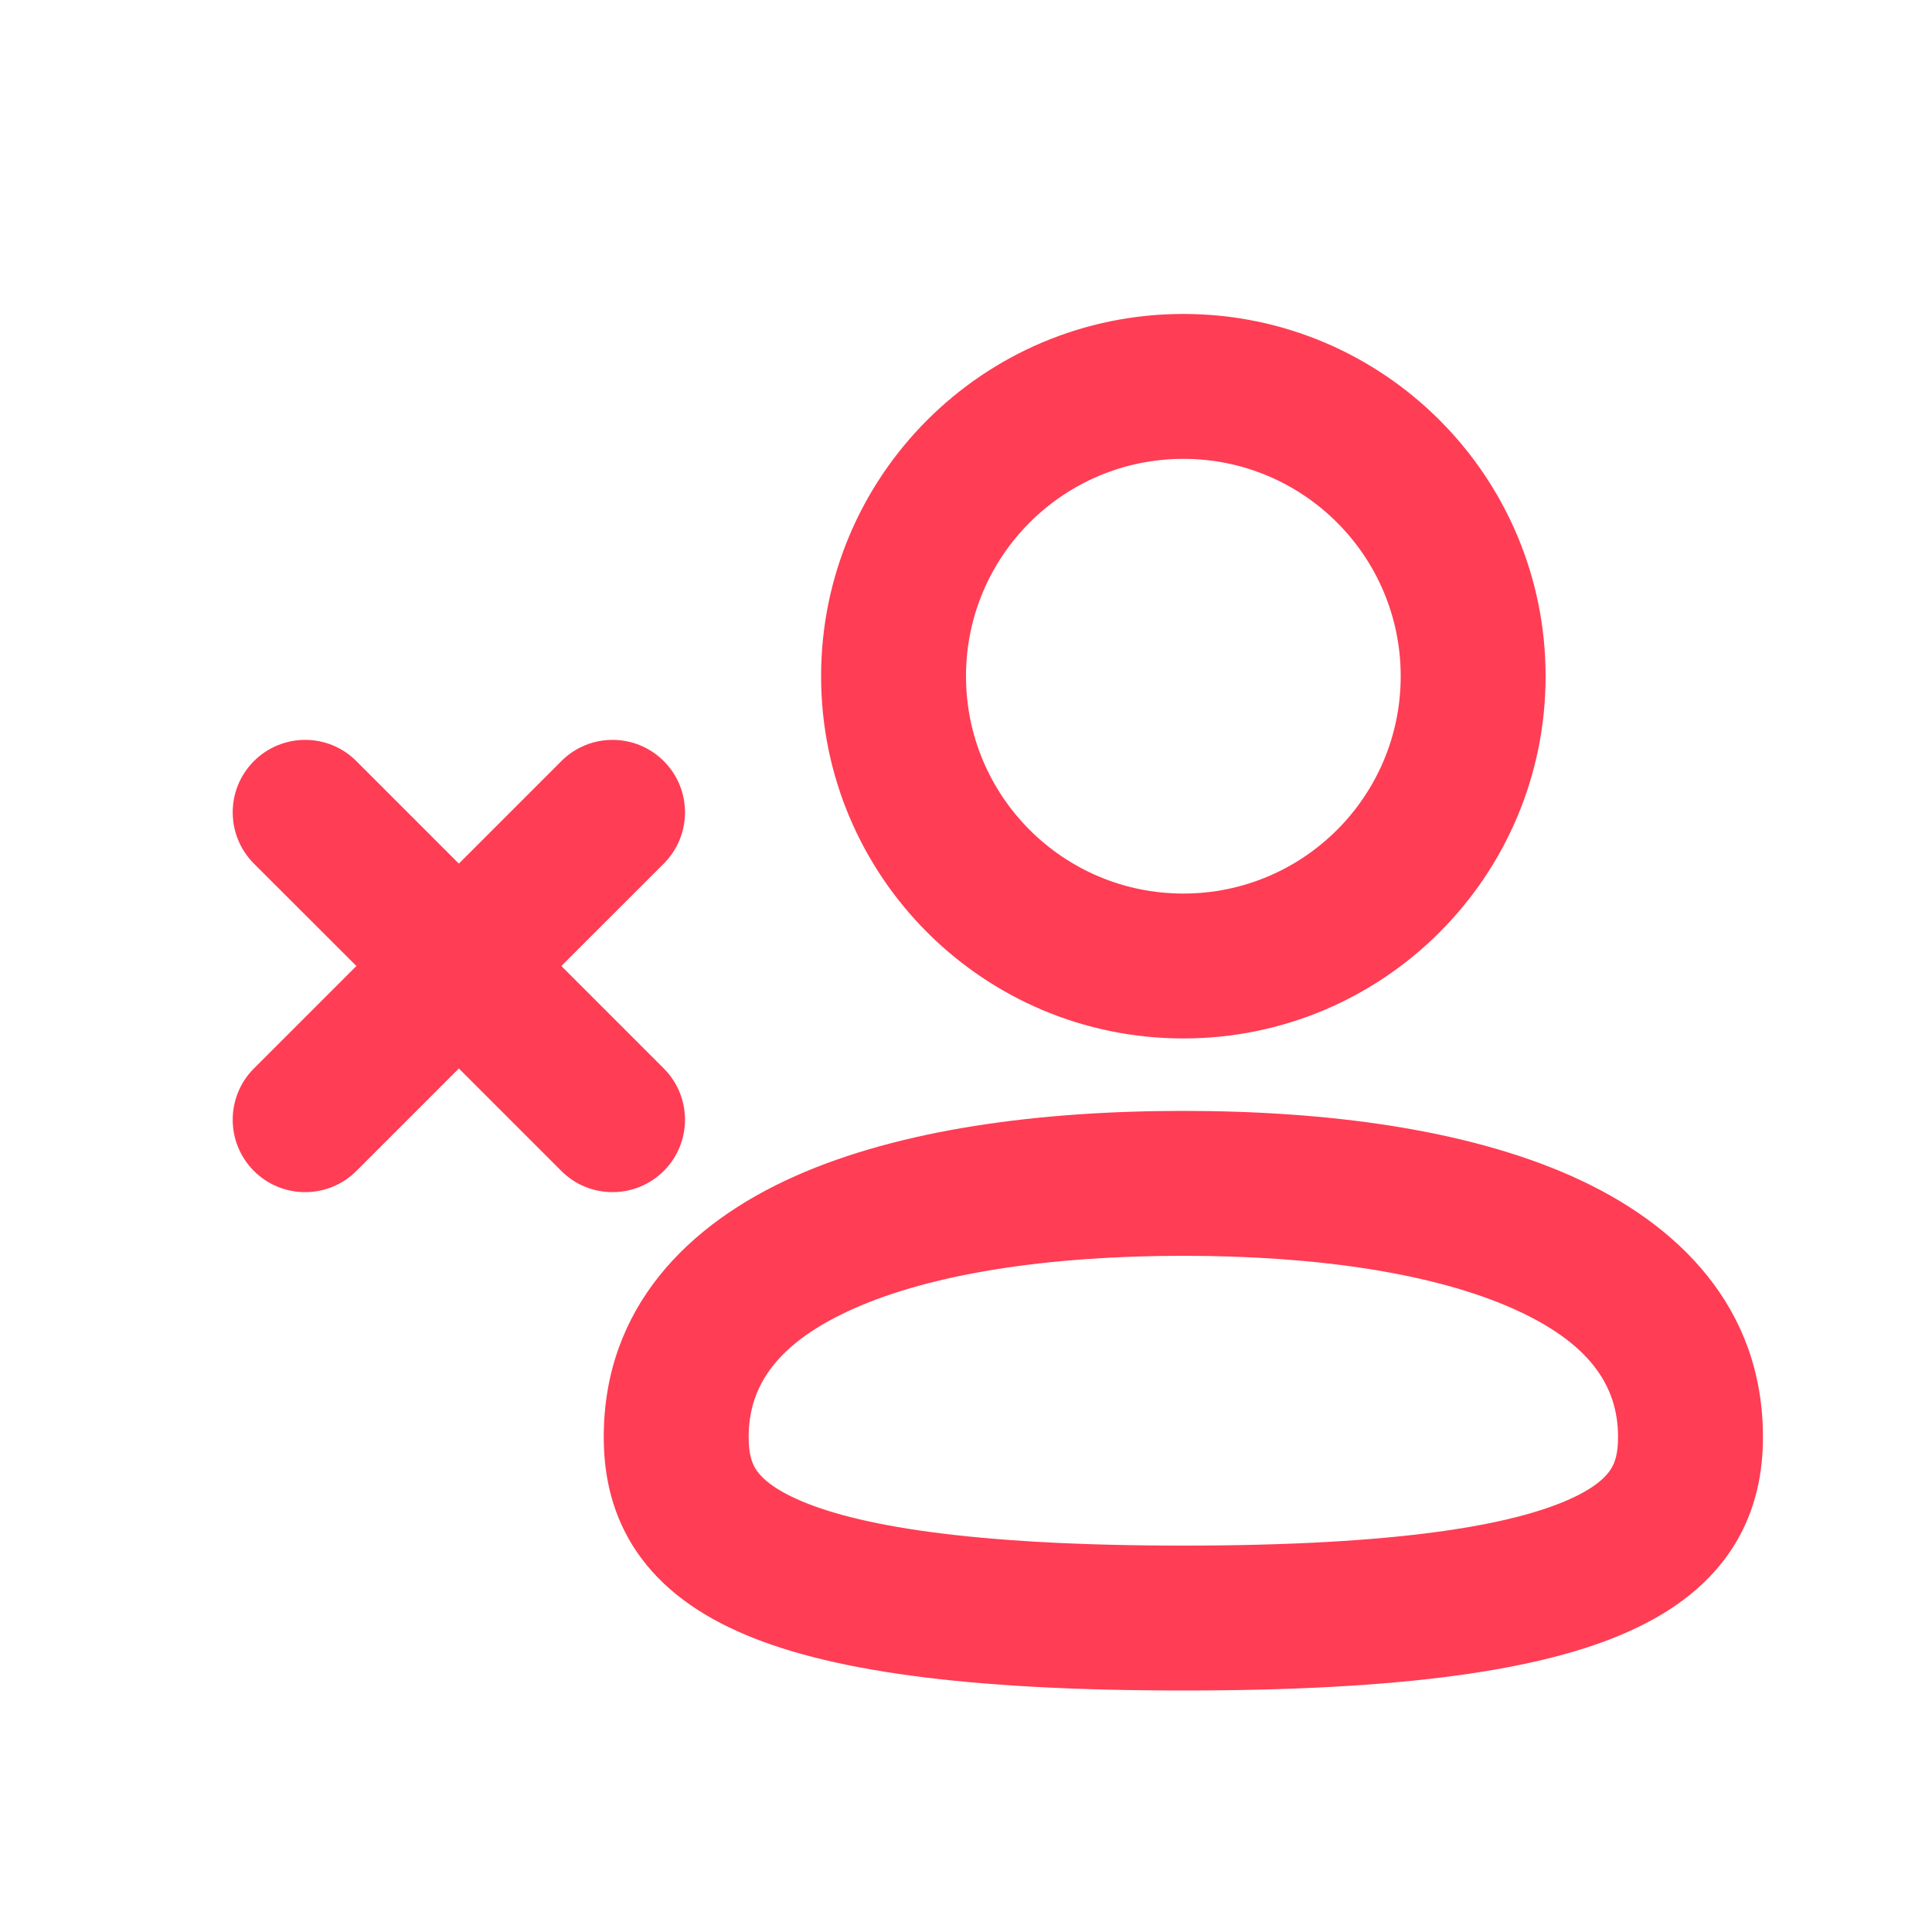
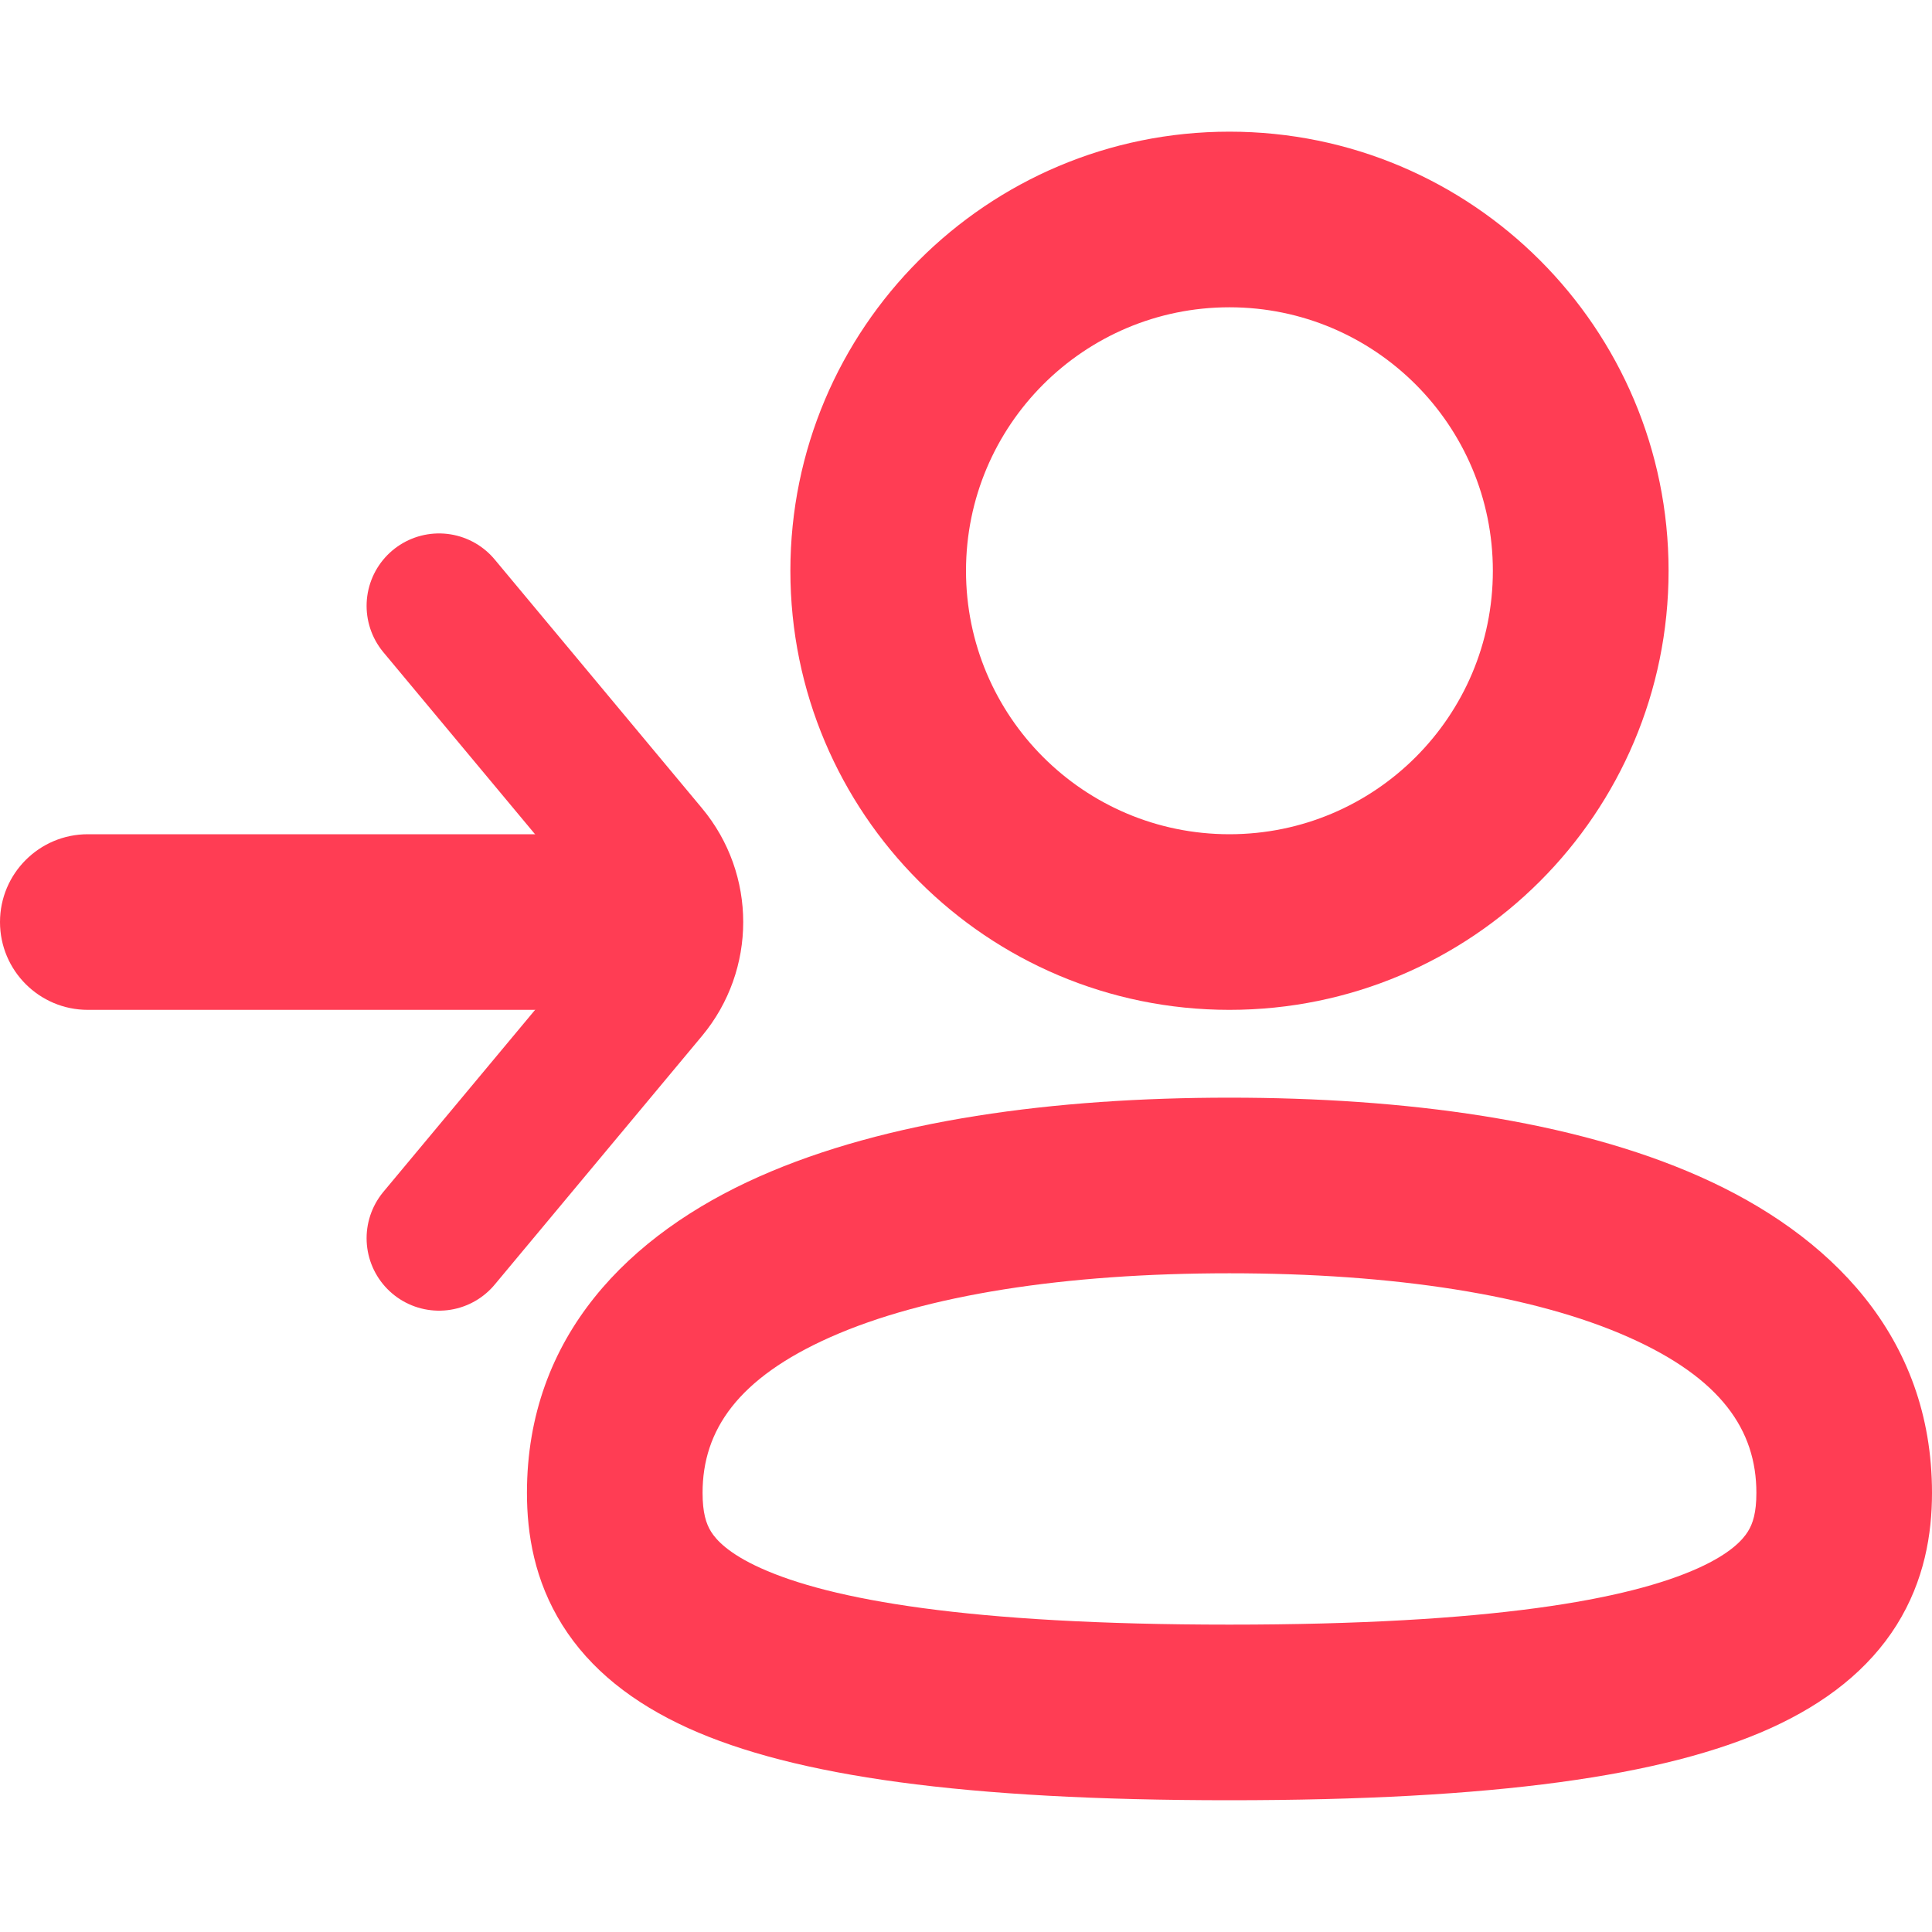
- <svg xmlns="http://www.w3.org/2000/svg" width="24" height="24" viewBox="0 0 24 24" fill="none">
-   <path fill-rule="evenodd" clip-rule="evenodd" d="M10.2 8.4C10.2 5.915 12.215 3.9 14.7 3.9C17.185 3.9 19.2 5.915 19.2 8.4C19.2 10.886 17.185 12.9 14.7 12.9C12.215 12.9 10.2 10.886 10.2 8.4ZM14.7 5.7C13.209 5.7 12 6.909 12 8.4C12 9.892 13.209 11.1 14.7 11.1C16.191 11.1 17.4 9.892 17.4 8.4C17.4 6.909 16.191 5.7 14.7 5.7Z" fill="#FF3D54" />
-   <path d="M8.246 9.455C8.597 9.806 8.597 10.376 8.246 10.728L6.973 12L8.246 13.273C8.597 13.625 8.597 14.194 8.246 14.546C7.894 14.897 7.324 14.897 6.973 14.546L5.7 13.273L4.427 14.546C4.076 14.897 3.506 14.897 3.154 14.546C2.803 14.194 2.803 13.625 3.154 13.273L4.427 12L3.154 10.728C2.803 10.376 2.803 9.806 3.154 9.455C3.506 9.103 4.076 9.103 4.427 9.455L5.7 10.728L6.973 9.455C7.324 9.103 7.894 9.103 8.246 9.455Z" fill="#FF3D54" />
-   <path fill-rule="evenodd" clip-rule="evenodd" d="M14.7 13.8C12.905 13.8 11.186 14.029 9.88 14.609C8.549 15.2 7.5 16.243 7.5 17.85C7.5 18.27 7.577 18.748 7.862 19.204C8.148 19.66 8.587 20.005 9.154 20.261C10.242 20.754 11.986 21 14.7 21C17.414 21 19.158 20.754 20.246 20.261C20.813 20.005 21.252 19.66 21.538 19.204C21.823 18.748 21.9 18.27 21.9 17.85C21.9 16.243 20.851 15.2 19.52 14.609C18.214 14.029 16.494 13.8 14.7 13.8ZM9.3 17.85C9.3 17.208 9.662 16.675 10.61 16.254C11.585 15.822 13.015 15.6 14.7 15.6C16.385 15.6 17.815 15.822 18.79 16.254C19.738 16.675 20.1 17.208 20.1 17.85C20.1 18.052 20.064 18.166 20.012 18.248C19.961 18.331 19.837 18.471 19.504 18.621C18.792 18.943 17.386 19.2 14.7 19.2C12.014 19.2 10.608 18.943 9.896 18.621C9.563 18.471 9.439 18.331 9.387 18.248C9.336 18.166 9.3 18.052 9.3 17.85Z" fill="#FF3D54" />
+ <svg xmlns="http://www.w3.org/2000/svg" width="20" height="20" viewBox="0 0 20 20" fill="none">
+   <path fill-rule="evenodd" clip-rule="evenodd" d="M8.182 5.909C8.182 3.398 10.217 1.363 12.727 1.363C15.238 1.363 17.273 3.398 17.273 5.909C17.273 8.419 15.238 10.454 12.727 10.454C10.217 10.454 8.182 8.419 8.182 5.909ZM12.727 3.181C11.221 3.181 10 4.403 10 5.909C10 7.415 11.221 8.636 12.727 8.636C14.233 8.636 15.454 7.415 15.454 5.909C15.454 4.403 14.233 3.181 12.727 3.181Z" fill="#FF3D54" />
+   <path d="M0 9.545C0 9.043 0.407 8.636 0.909 8.636H6.364C6.866 8.636 7.273 9.043 7.273 9.545C7.273 10.047 6.866 10.454 6.364 10.454H0.909C0.407 10.454 0 10.047 0 9.545Z" fill="#FF3D54" />
+   <path fill-rule="evenodd" clip-rule="evenodd" d="M12.727 11.363C10.915 11.363 9.178 11.594 7.859 12.18C6.514 12.777 5.455 13.831 5.455 15.454C5.455 15.879 5.532 16.361 5.821 16.822C6.109 17.282 6.553 17.63 7.125 17.89C8.224 18.387 9.985 18.636 12.727 18.636C15.469 18.636 17.23 18.387 18.329 17.89C18.902 17.63 19.345 17.282 19.634 16.822C19.922 16.361 20 15.879 20 15.454C20 13.831 18.941 12.777 17.596 12.18C16.277 11.594 14.54 11.363 12.727 11.363ZM7.273 15.454C7.273 14.805 7.638 14.268 8.596 13.842C9.581 13.405 11.025 13.181 12.727 13.181C14.429 13.181 15.874 13.405 16.858 13.842C17.817 14.268 18.182 14.805 18.182 15.454C18.182 15.658 18.146 15.773 18.093 15.856C18.041 15.939 17.916 16.081 17.58 16.233C16.861 16.558 15.44 16.818 12.727 16.818C10.015 16.818 8.594 16.558 7.875 16.233C7.538 16.081 7.413 15.939 7.361 15.856C7.309 15.773 7.273 15.658 7.273 15.454Z" fill="#FF3D54" />
+   <path d="M4.545 6.272L6.691 8.847C7.028 9.251 7.028 9.839 6.691 10.244L4.545 12.818" stroke="#FF3D54" stroke-width="1.5" stroke-linecap="round" />
</svg>
